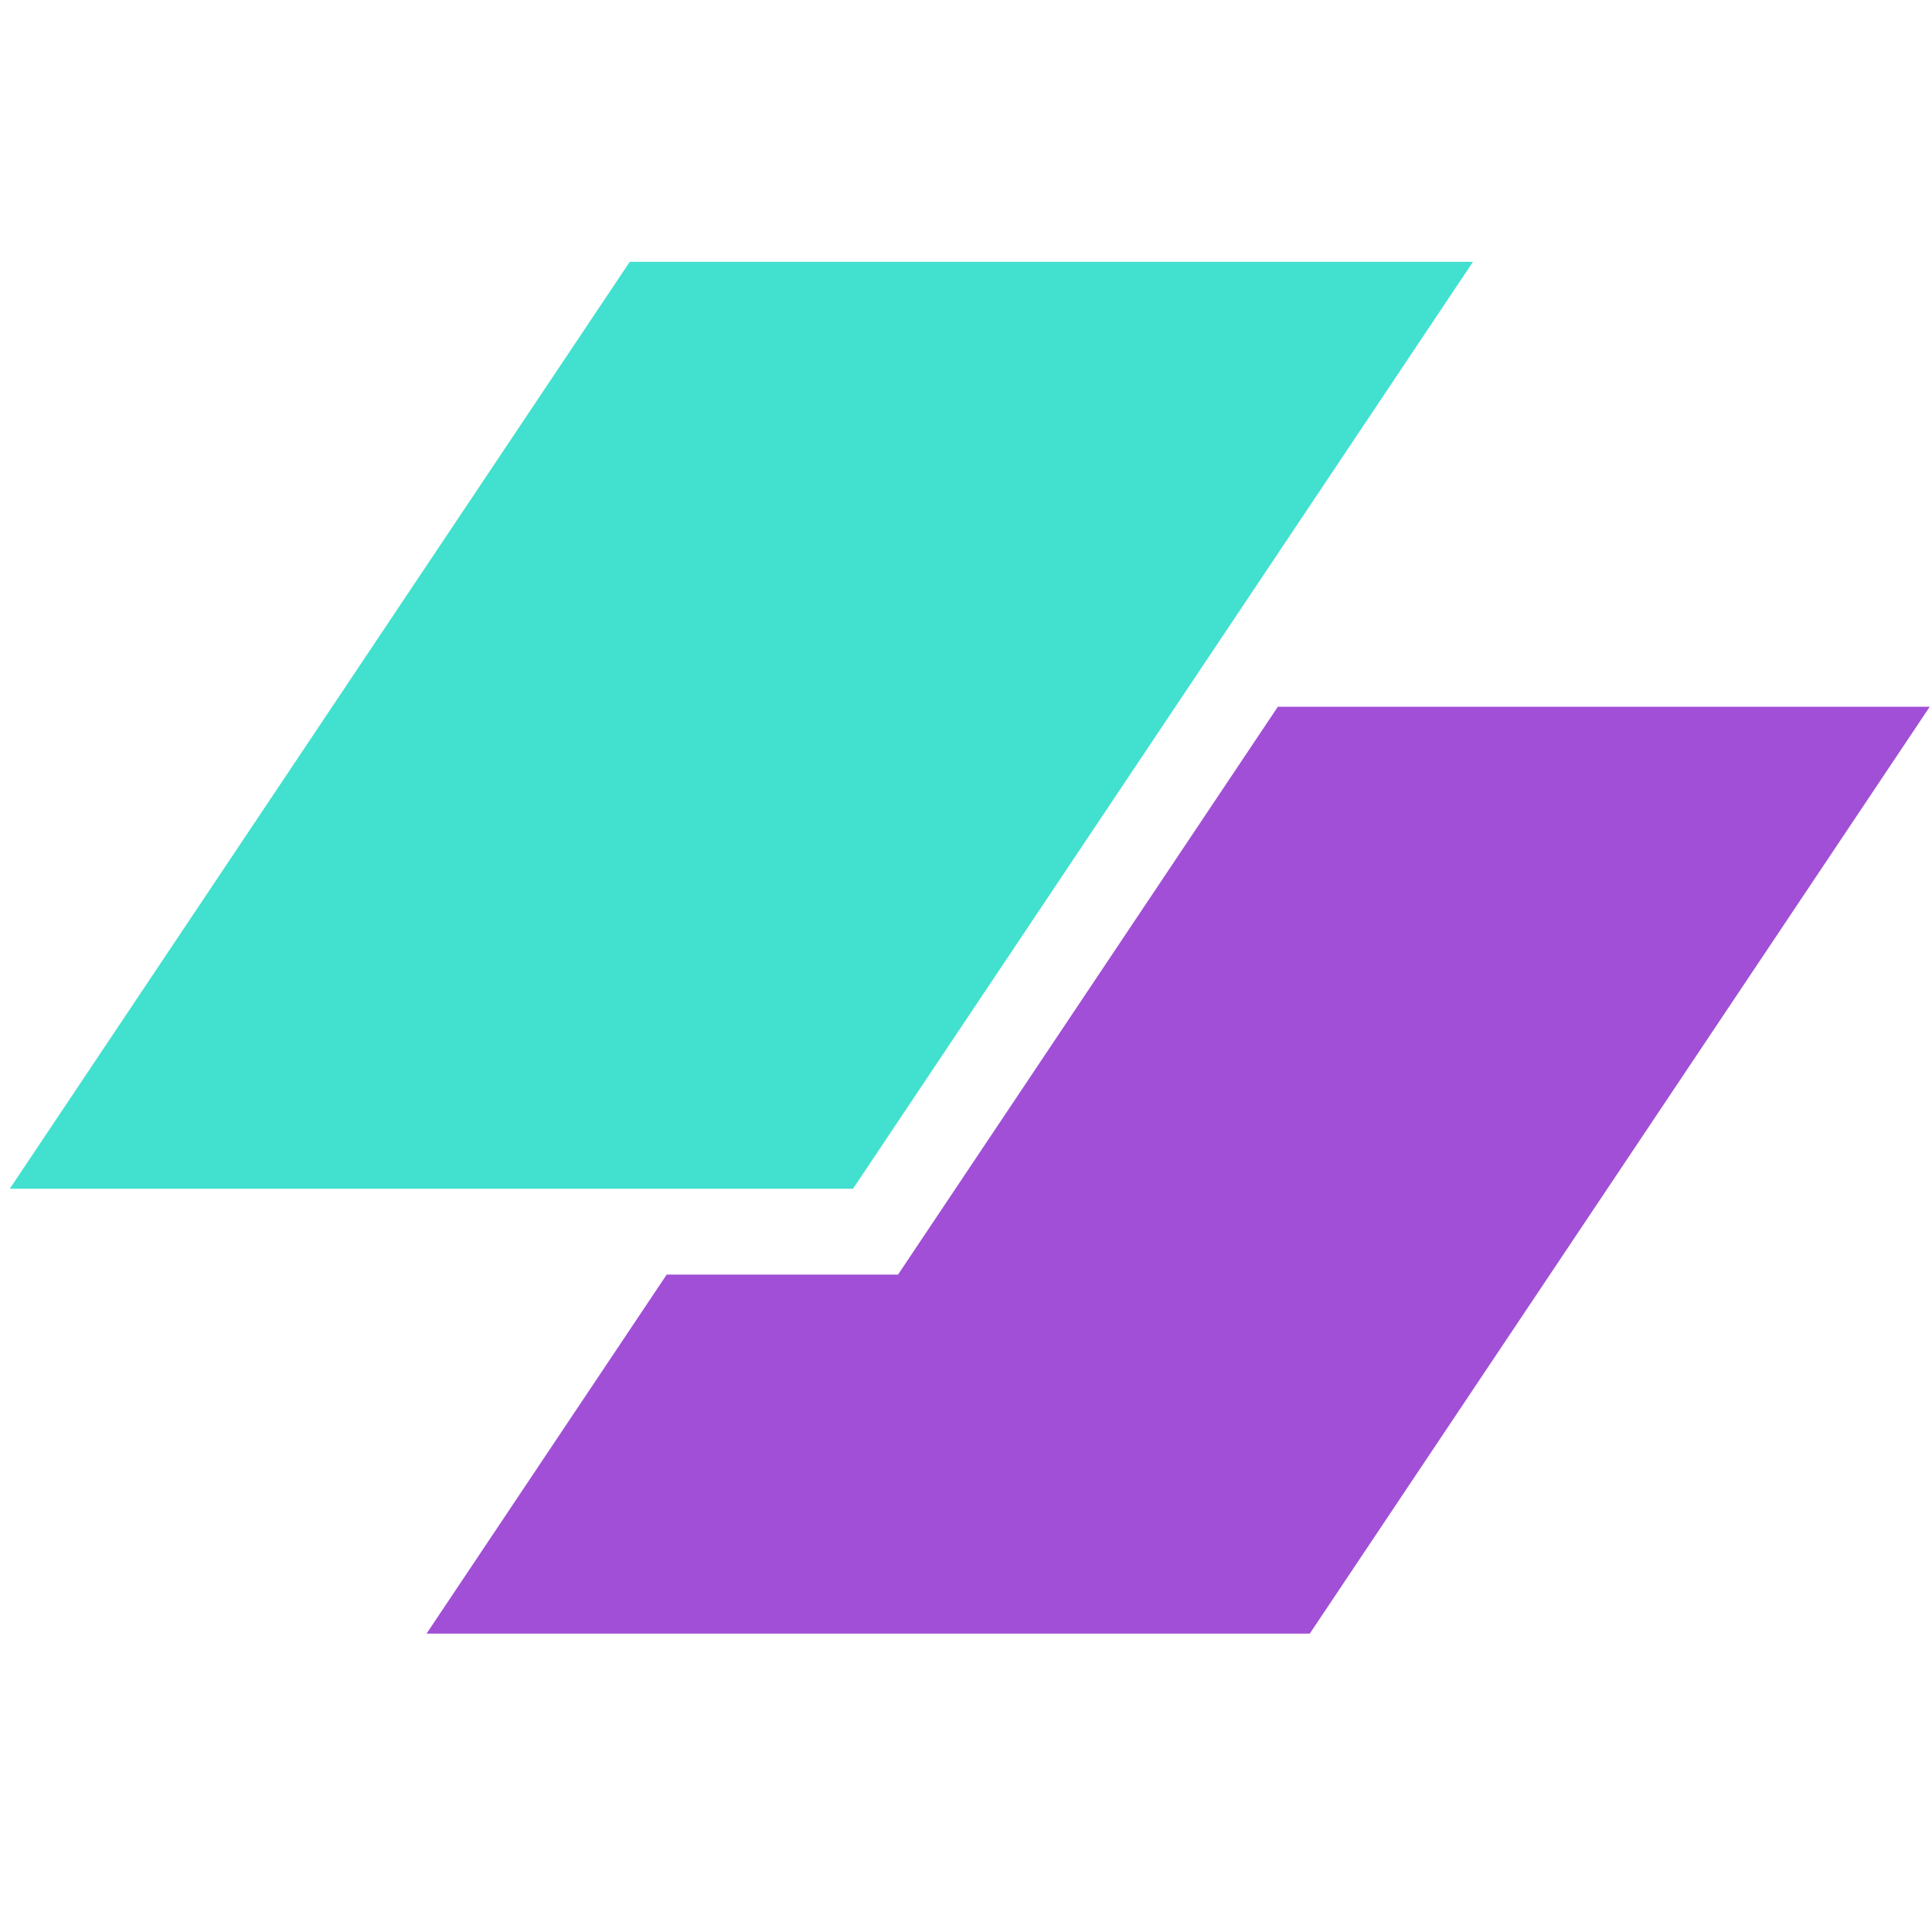
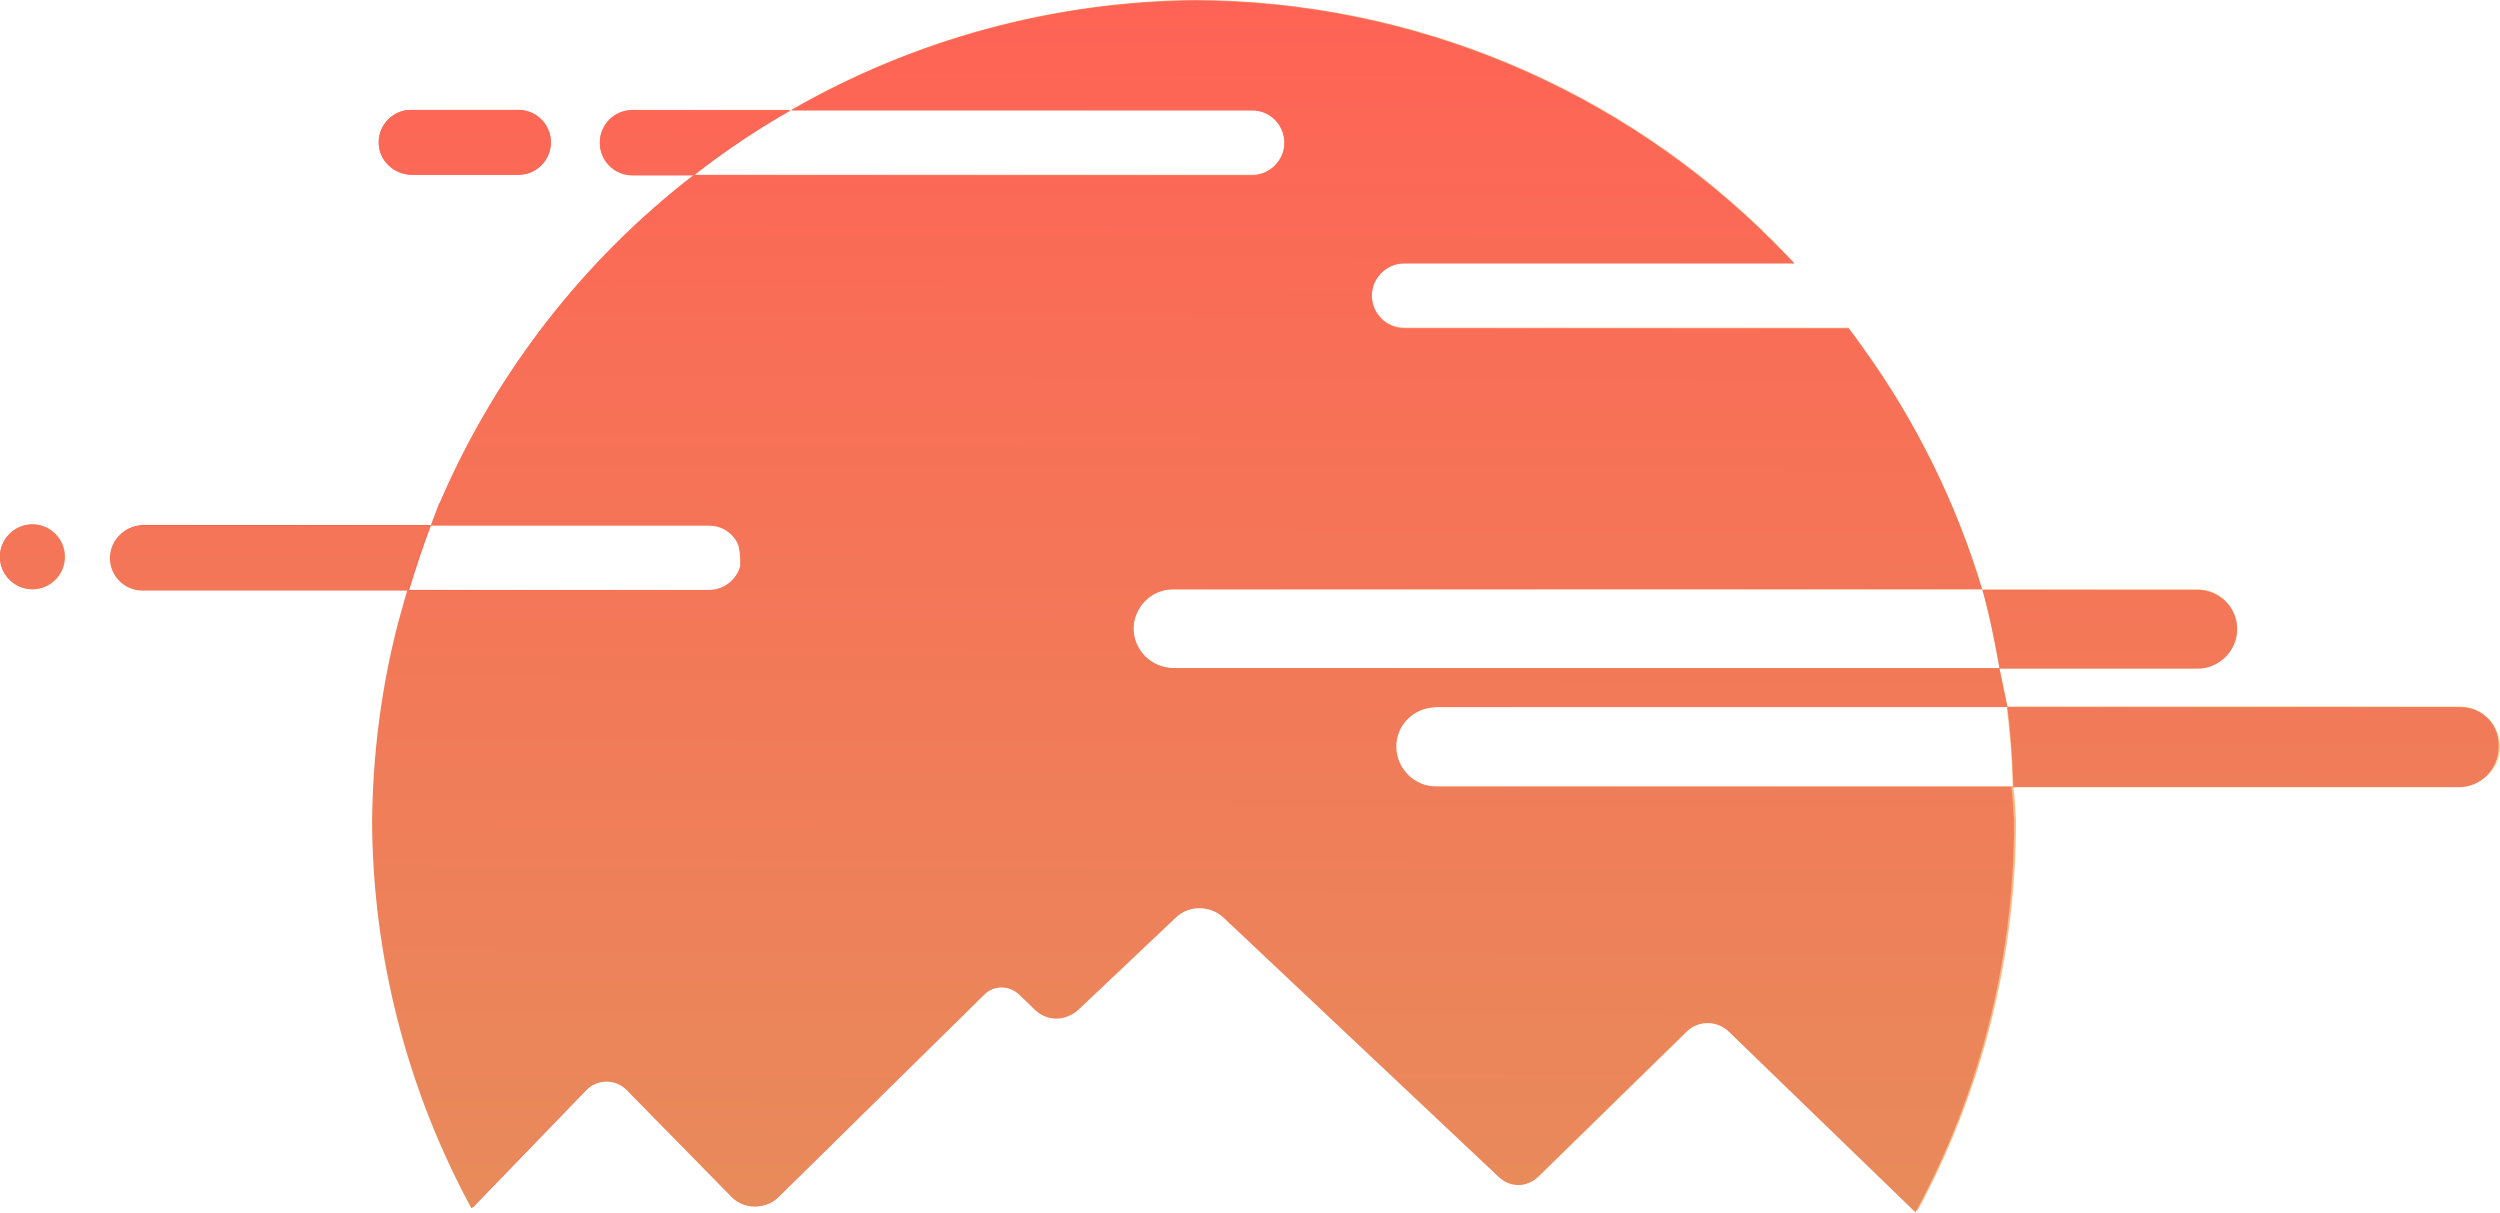
- <svg xmlns="http://www.w3.org/2000/svg" width="512" height="512" viewBox="0 0 512 512" fill="none">
-   <mask id="mask0_907_31" style="mask-type:alpha" maskUnits="userSpaceOnUse" x="0" y="0" width="512" height="512">
-     <rect width="512" height="512" rx="80" fill="#161618" />
-   </mask>
-   <g mask="url(#mask0_907_31)">
-     <path d="M166.892 69.385H390.357L226.065 315.018H2.6L166.892 69.385Z" fill="#42E0CE" />
-     <path d="M176.677 337.783L113.043 432.923H347.108L511.4 187.29H338.645L237.988 337.783H176.677Z" fill="#A14FD6" />
+ <svg xmlns="http://www.w3.org/2000/svg" width="377.6" height="183.1" version="1.1" viewBox="0 0 377.6 183.1" xml:space="preserve">
+   <style type="text/css">
+ 	.st0{fill:#402022;}
+ 	.st1{fill:url(#SVGID_1_);}
+ 	.st2{fill:url(#SVGID_00000112623252272564484280000008909028547883222680_);}
+ 	.st3{fill:url(#SVGID_00000103261079320877339930000015031460421839850679_);}
+ </style>
+   <g transform="translate(-383.9,-219.3)">
+     <linearGradient id="SVGID_1_" x1="383.91" x2="393.72" y1="303.42" y2="303.42" gradientUnits="userSpaceOnUse">
+       <stop stop-color="#FF4F3F" offset="0" />
+       <stop stop-color="#FFD594" offset="1" />
+     </linearGradient>
+     <path class="st1" d="m388.8 298.5c-2.7 0-4.9 2.2-4.9 4.9s2.2 4.9 4.9 4.9 4.9-2.2 4.9-4.9-2.2-4.9-4.9-4.9z" fill="url(#SVGID_1_)" />
+     <linearGradient id="SVGID_00000048463894097719744710000012322455035860764350_" x1="400.64" x2="761.48" y1="310.78" y2="310.78" gradientUnits="userSpaceOnUse">
+       <stop stop-color="#FF4F3F" offset="0" />
+       <stop stop-color="#FFD594" offset="1" />
+     </linearGradient>
+     <path d="m441.1 240.8c0-2.7 2.2-4.9 4.9-4.9h16.2c2.7 0 4.9 2.2 4.9 4.9s-2.2 4.9-4.9 4.9h-16.2c-2.7-0.1-4.9-2.2-4.9-4.9zm320.4 91.3c0 3.3-2.7 5.9-6 5.9h-67.5c0.2 1.7 0.3 3.5 0.4 5.2 0 20.6-5.1 40.9-14.9 59l-28.3-27.2c-1.8-1.7-4.6-1.7-6.4 0l-22.4 21.9c-1.6 1.6-4.3 1.6-5.9 0.1l-41.6-39.2c-2.1-1.9-5.3-1.9-7.3 0l-14.7 13.9c-1.8 1.7-4.7 1.7-6.5 0l-2.4-2.3c-1.5-1.4-3.8-1.4-5.3 0l-31.2 30.7c-1.9 1.9-5 1.8-6.9-0.1l-15.8-16.1-0.1-0.1c-1.7-1.7-4.5-1.6-6.2 0.1l-17.2 17.8c-9.7-17.9-14.9-38-15-58.4 0.1-10.2 1.4-20.4 4-30.3 0.4-1.6 0.8-3.1 1.3-4.6h-40c-2.7 0-4.9-2.2-4.9-4.9s2.2-4.9 4.9-4.9h43.4c-1.2 3.2-2.3 6.5-3.3 9.8h45.3c2.3 0 4.2-1.6 4.8-3.7v-0.8c0-0.8-0.1-1.7-0.3-2.4-0.8-1.7-2.5-2.9-4.4-2.9h-42.1c0.4-1 0.8-2.1 1.2-3.2 0 0 0-0.1 0.1-0.1 0.1-0.2 0.2-0.5 0.3-0.7 8.4-19.2 21.5-36.1 38.1-48.9h-9.3c-2.7 0-4.9-2.2-4.9-4.9s2.2-4.9 4.9-4.9h23.9c-5.1 2.9-10 6.2-14.6 9.8h84.2c2.7 0.1 5-2.1 5-4.9s-2.3-5-5-4.9h-69.5c18.6-10.7 39.6-16.4 61-16.6 32.9 0.1 64.4 13.3 87.5 36.6 1 1 2 2.1 3 3.1h-58.9c-2.7 0-4.9 2.2-4.9 4.9s2.2 4.9 4.9 4.9h67.1c0.7 1 1.5 2 2.2 3 8 11.1 14 23.4 18 36.5h32.5c3.3 0 5.9 2.7 6 5.9 0 3.3-2.7 6-6 6h-29.9c0.4 1.9 0.8 3.9 1.2 5.8h68.4c3.4 0.1 6 2.8 6 6.1zm-75.6-11.9c-0.7-4-1.5-8-2.6-11.9h-122.2c-3.3 0-5.9 2.7-6 5.9 0 3.3 2.7 6 6 6zm2 17.9c-0.1-4-0.4-8-0.9-12h-86.2c-3.4 0-6.1 2.7-6.1 6.1 0 3.3 2.7 6 6.1 5.9z" fill="url(#SVGID_00000048463894097719744710000012322455035860764350_)" />
  </g>
+   <linearGradient id="SVGID_00000110454678820637754710000014645973721723054512_" x1="572.44" x2="572.99" y1="402.04" y2="219.32" gradientTransform="translate(-383.9,-219.3)" gradientUnits="userSpaceOnUse">
+     <stop stop-color="#E88B5B" offset="0" />
+     <stop stop-color="#FF6355" offset="1" />
+   </linearGradient>
+   <path d="m57.2 21.5c0-2.7 2.2-4.9 4.9-4.9h16.2c2.7 0 4.9 2.2 4.9 4.9s-2.2 4.9-4.9 4.9h-16.2c-2.7-0.1-4.9-2.2-4.9-4.9zm-52.3 57.7c-2.7 0-4.9 2.2-4.9 4.9s2.2 4.9 4.9 4.9 4.9-2.2 4.9-4.9-2.2-4.9-4.9-4.9zm366.7 27.6h-68.4c-0.4-2-0.8-3.9-1.2-5.8h29.9c3.3 0 6-2.7 6-6s-2.7-5.9-6-5.9h-32.5c-3.9-13.1-10-25.4-18-36.5-0.7-1-1.4-2-2.2-3h-67.1c-2.7 0-4.9-2.2-4.9-4.9s2.2-4.9 4.9-4.9h58.9c-1-1.1-2-2.1-3-3.1-23.2-23.3-54.6-36.5-87.5-36.6-21.4 0.2-42.4 5.9-61 16.6h69.5c2.8-0.1 5 2.2 5 4.9s-2.3 4.9-5 4.9h-84.2c4.6-3.6 9.5-6.9 14.6-9.8h-23.9c-2.7 0-4.9 2.2-4.9 4.9s2.2 4.9 4.9 4.9h9.3c-16.6 12.8-29.7 29.6-38.1 48.9-0.1 0.2-0.2 0.5-0.3 0.7 0 0 0 0.1-0.1 0.1-0.4 1.1-0.8 2.1-1.2 3.2h42c2 0 3.7 1.2 4.4 2.9 0.2 0.8 0.3 1.6 0.3 2.4v0.8c-0.5 2.1-2.5 3.7-4.8 3.7h-45.4c1-3.3 2.1-6.6 3.3-9.8h-43.4c-2.7 0-4.9 2.2-4.9 4.9s2.2 4.9 4.9 4.9h40c-0.4 1.5-0.9 3.1-1.3 4.6-2.6 9.9-3.9 20.1-4 30.3 0.1 20.4 5.3 40.5 15 58.4l17.2-17.8c1.7-1.7 4.5-1.8 6.2-0.1l0.1 0.1 15.8 16.1c1.9 1.9 4.9 1.9 6.9 0.1l31.2-30.7c1.5-1.4 3.8-1.4 5.3 0l2.4 2.3c1.8 1.8 4.7 1.8 6.5 0l14.7-13.9c2-1.9 5.3-1.9 7.3 0l41.6 39.2c1.7 1.6 4.3 1.6 5.9-0.1l22.4-21.9c1.8-1.7 4.6-1.7 6.4 0l28.2 27.3c9.8-18.1 14.9-38.4 14.9-59-0.1-1.7-0.2-3.5-0.4-5.2h67.6c3.3 0 5.9-2.7 6-5.9 0.2-3.5-2.4-6.2-5.8-6.2zm-194.4-5.9c-3.3 0-6-2.7-6-6s2.7-5.9 6-5.9h122.2c1.1 3.9 1.9 7.9 2.6 11.9zm39.8 17.9c-3.3 0-6-2.6-6.1-5.9-0.1-3.4 2.7-6.1 6.1-6.1h86.2c0.5 4 0.8 8 0.9 12z" fill="url(#SVGID_00000110454678820637754710000014645973721723054512_)" />
</svg>
